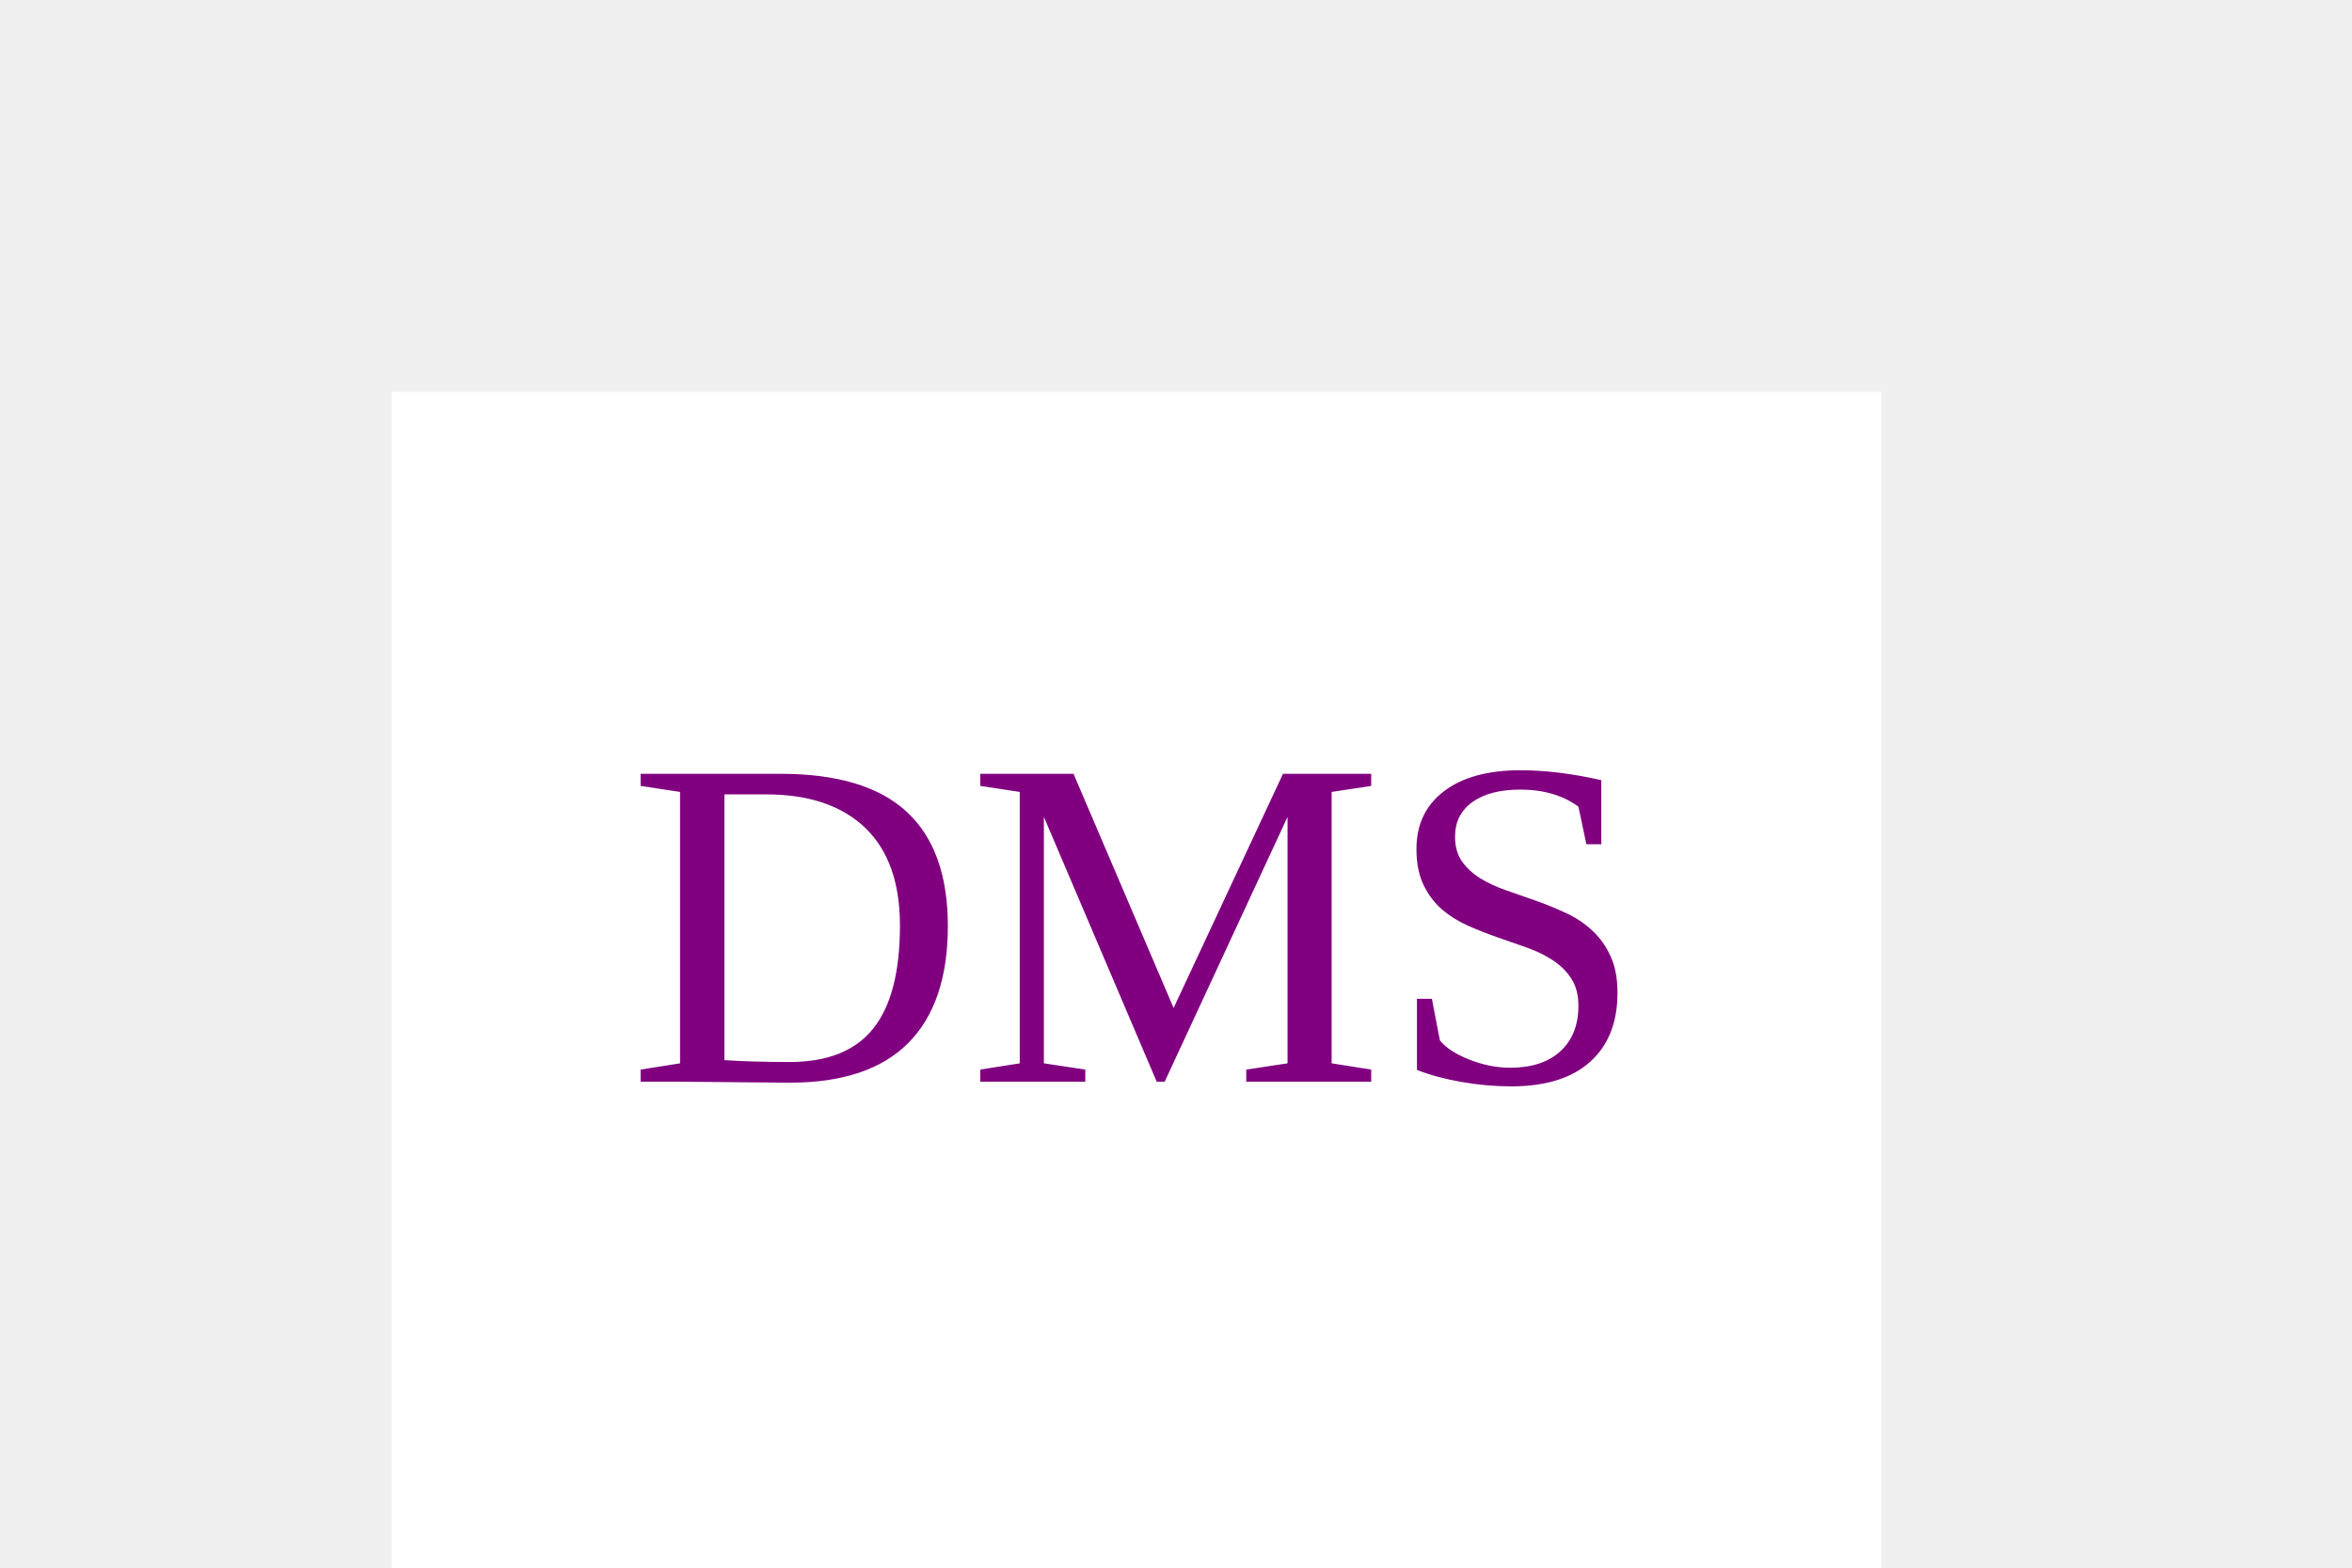
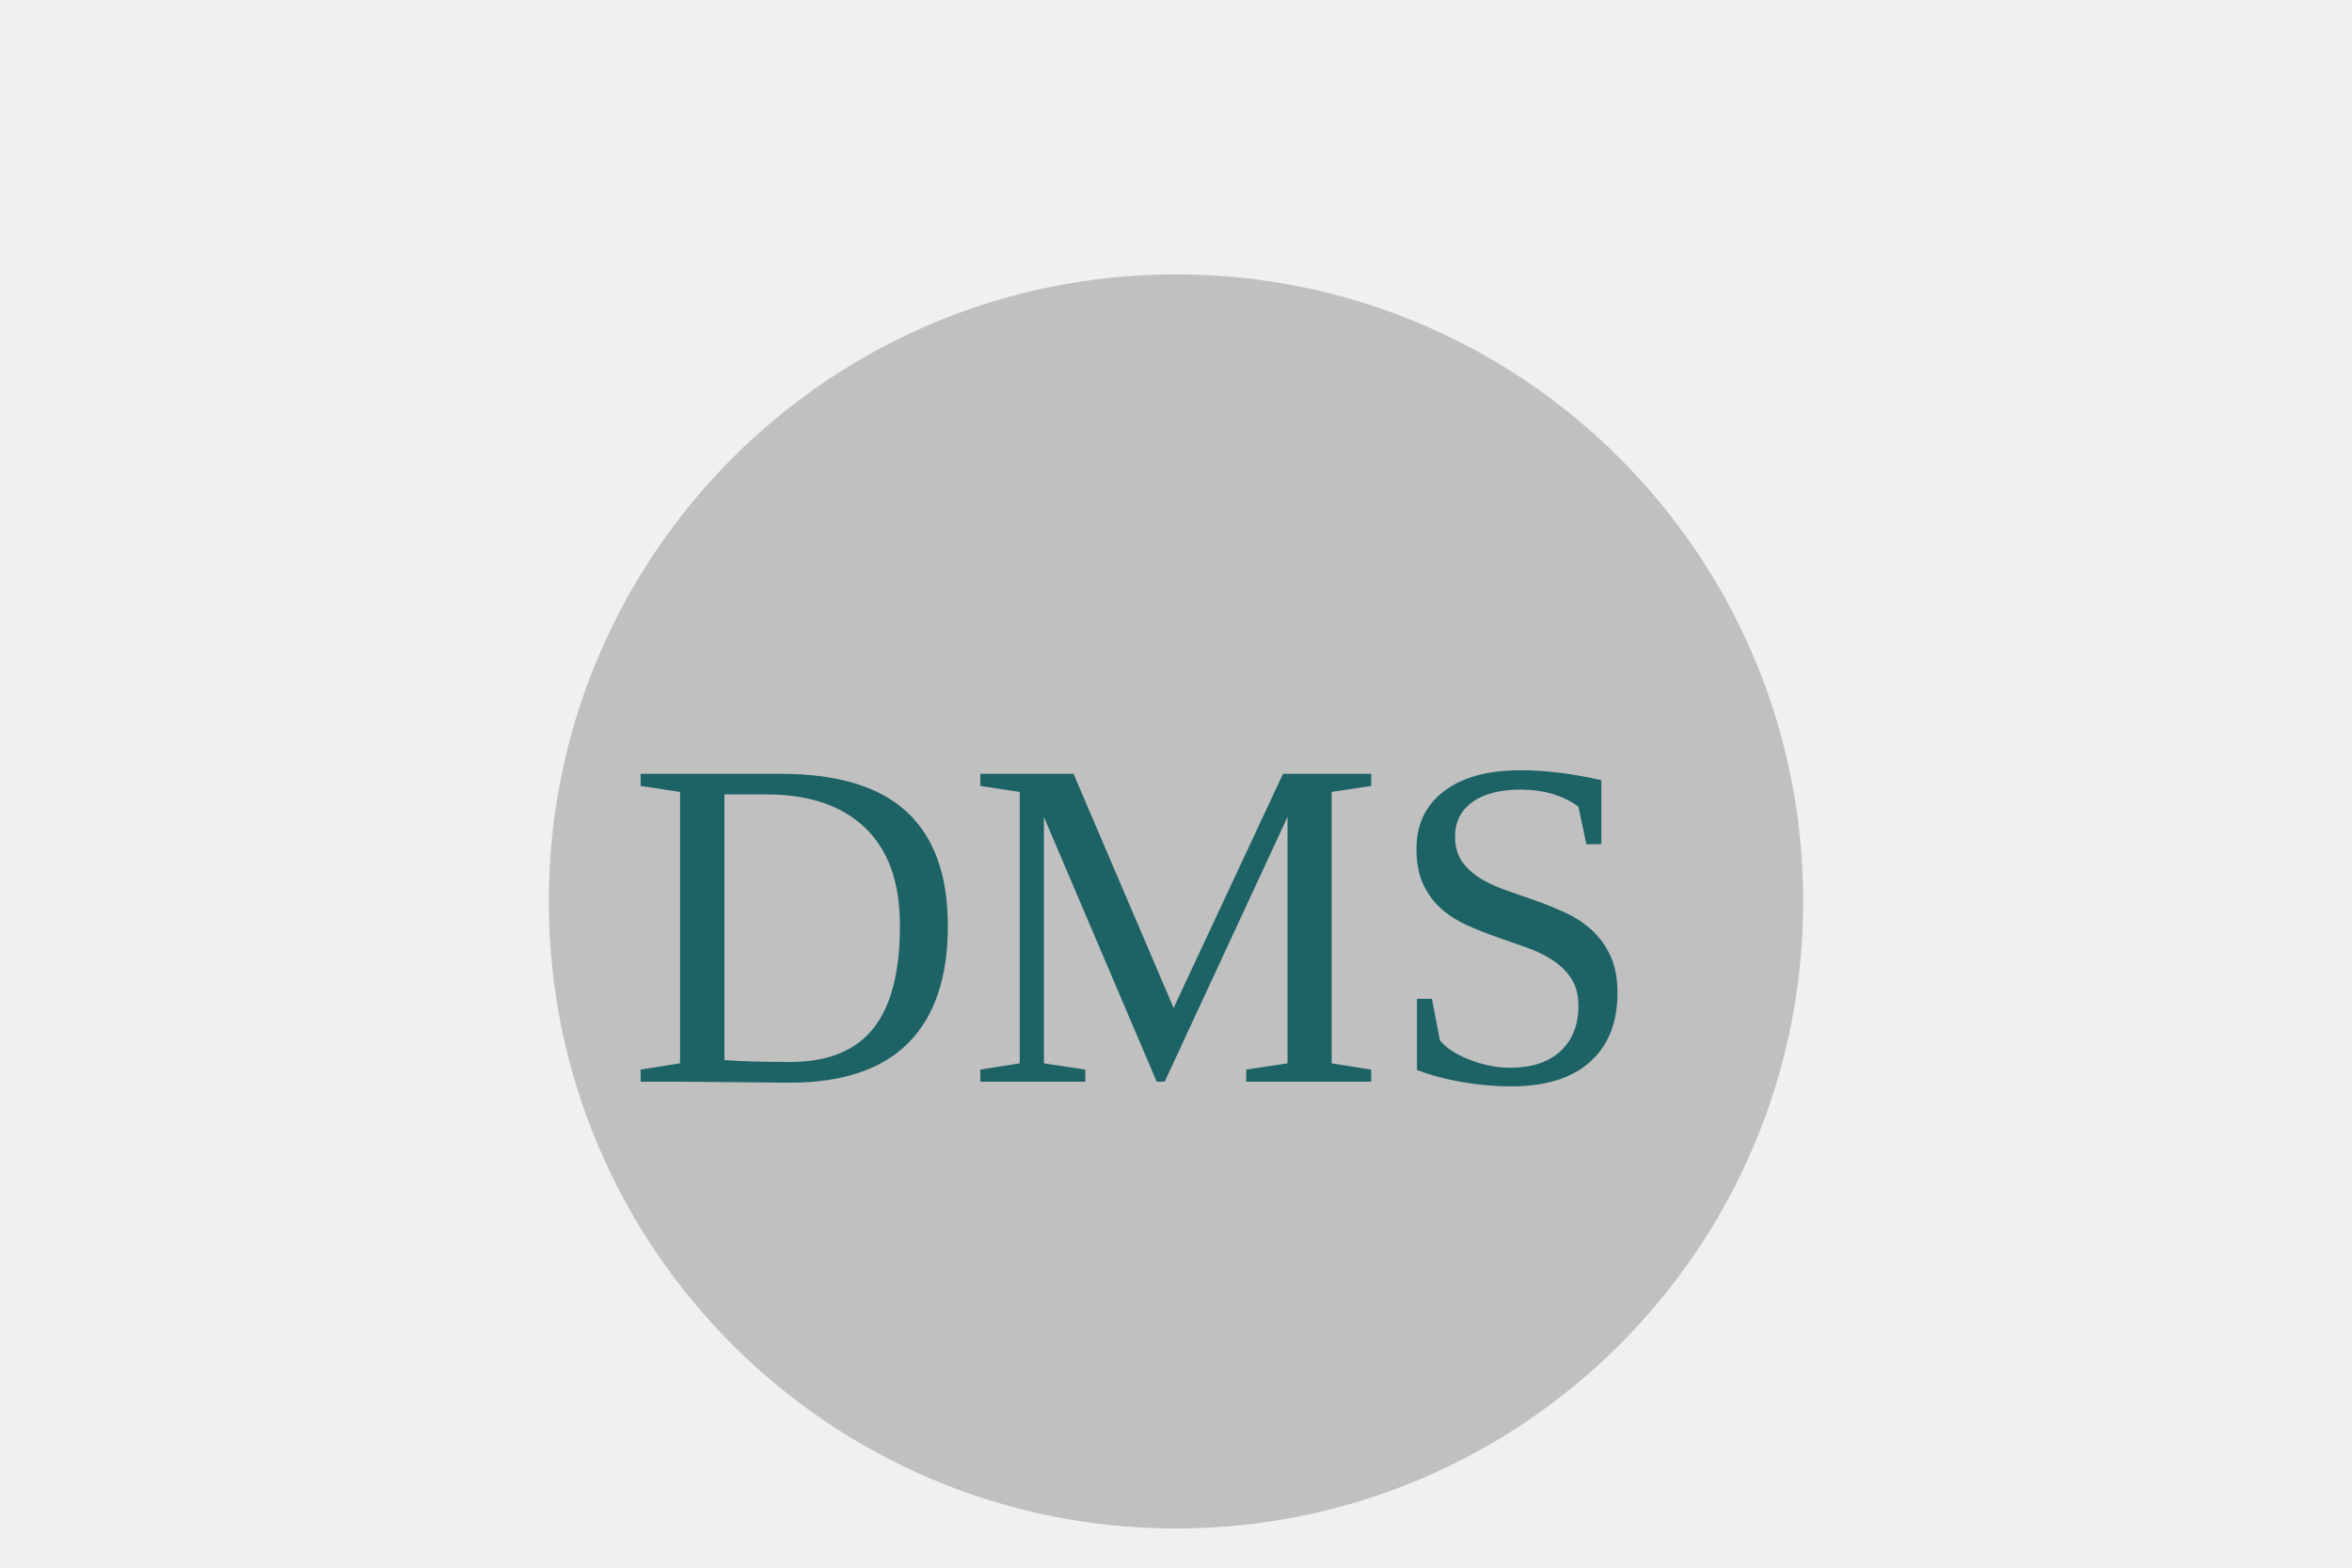
<svg xmlns="http://www.w3.org/2000/svg" version="1.1" width="300" height="200">
-   <rect width="190" height="190" x="50" y="50" fill="white" />
-   <text x="145" y="138" font-size="60" text-anchor="middle" fill="purple">DMS</text>
+   <circle cx="150" cy="115" r="80" fill="silver" />
+   <text x="145" y="138" font-size="60" text-anchor="middle" fill="#1D6265">DMS</text>
</svg>
